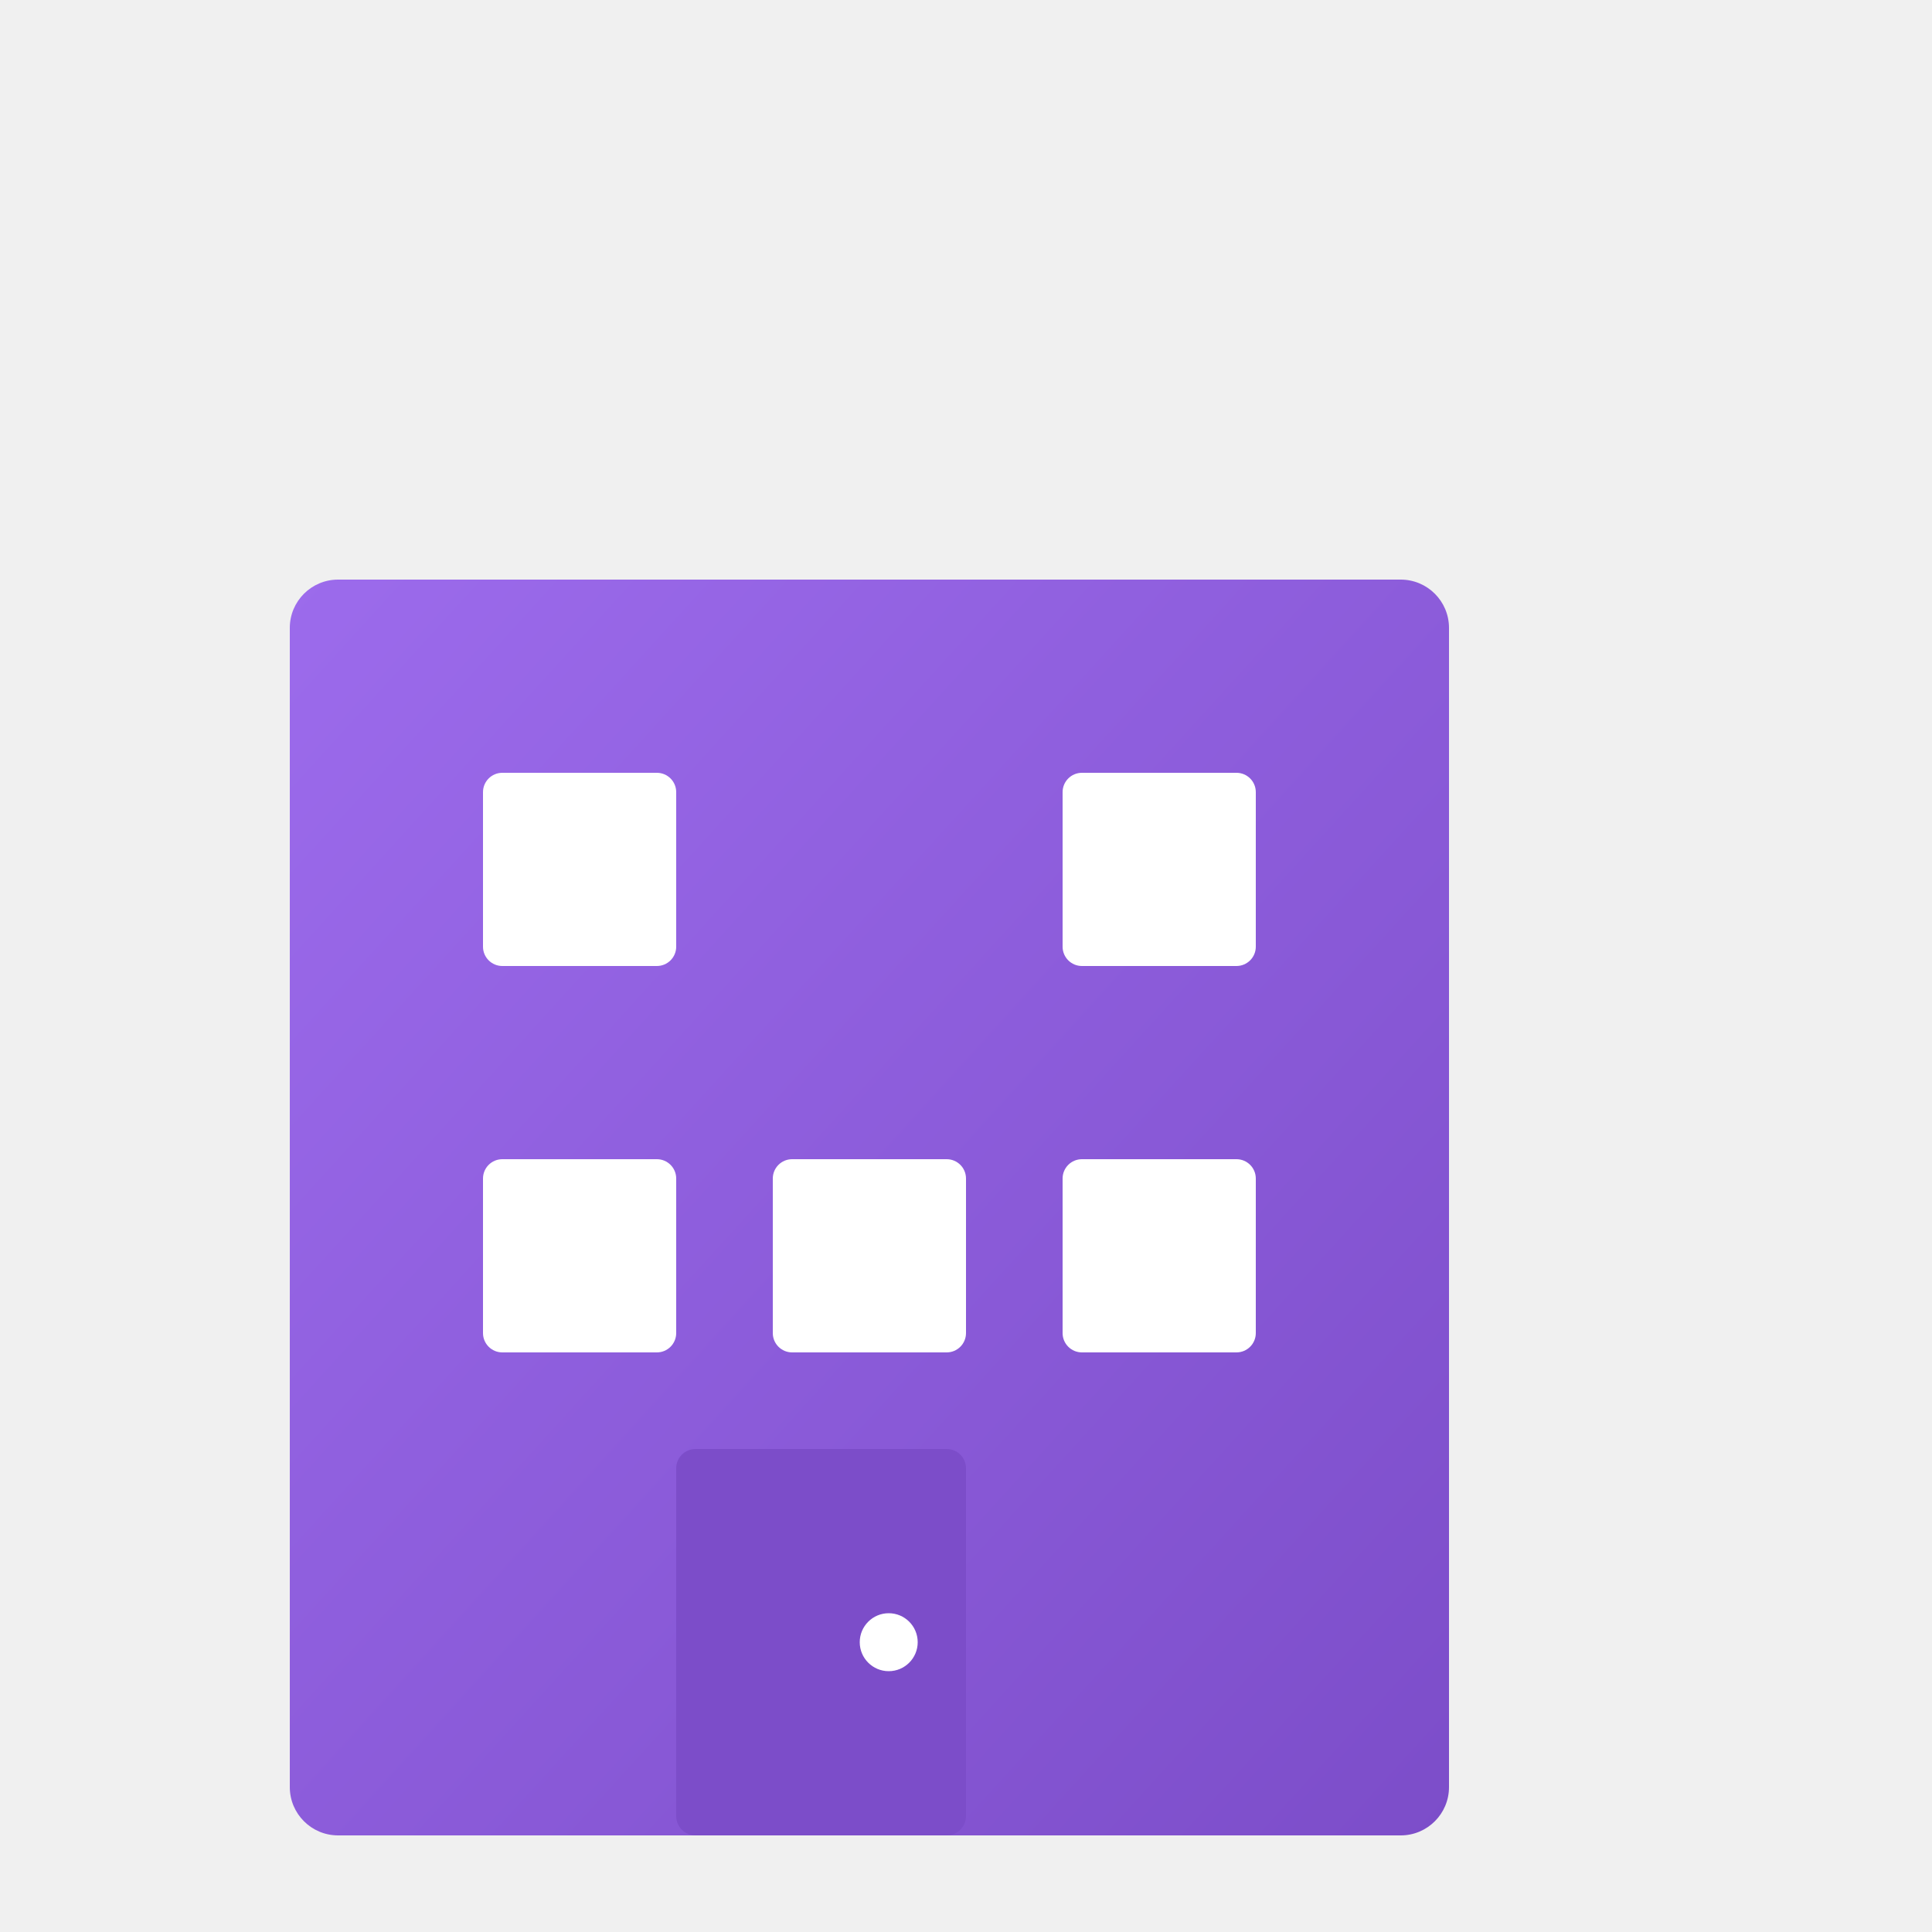
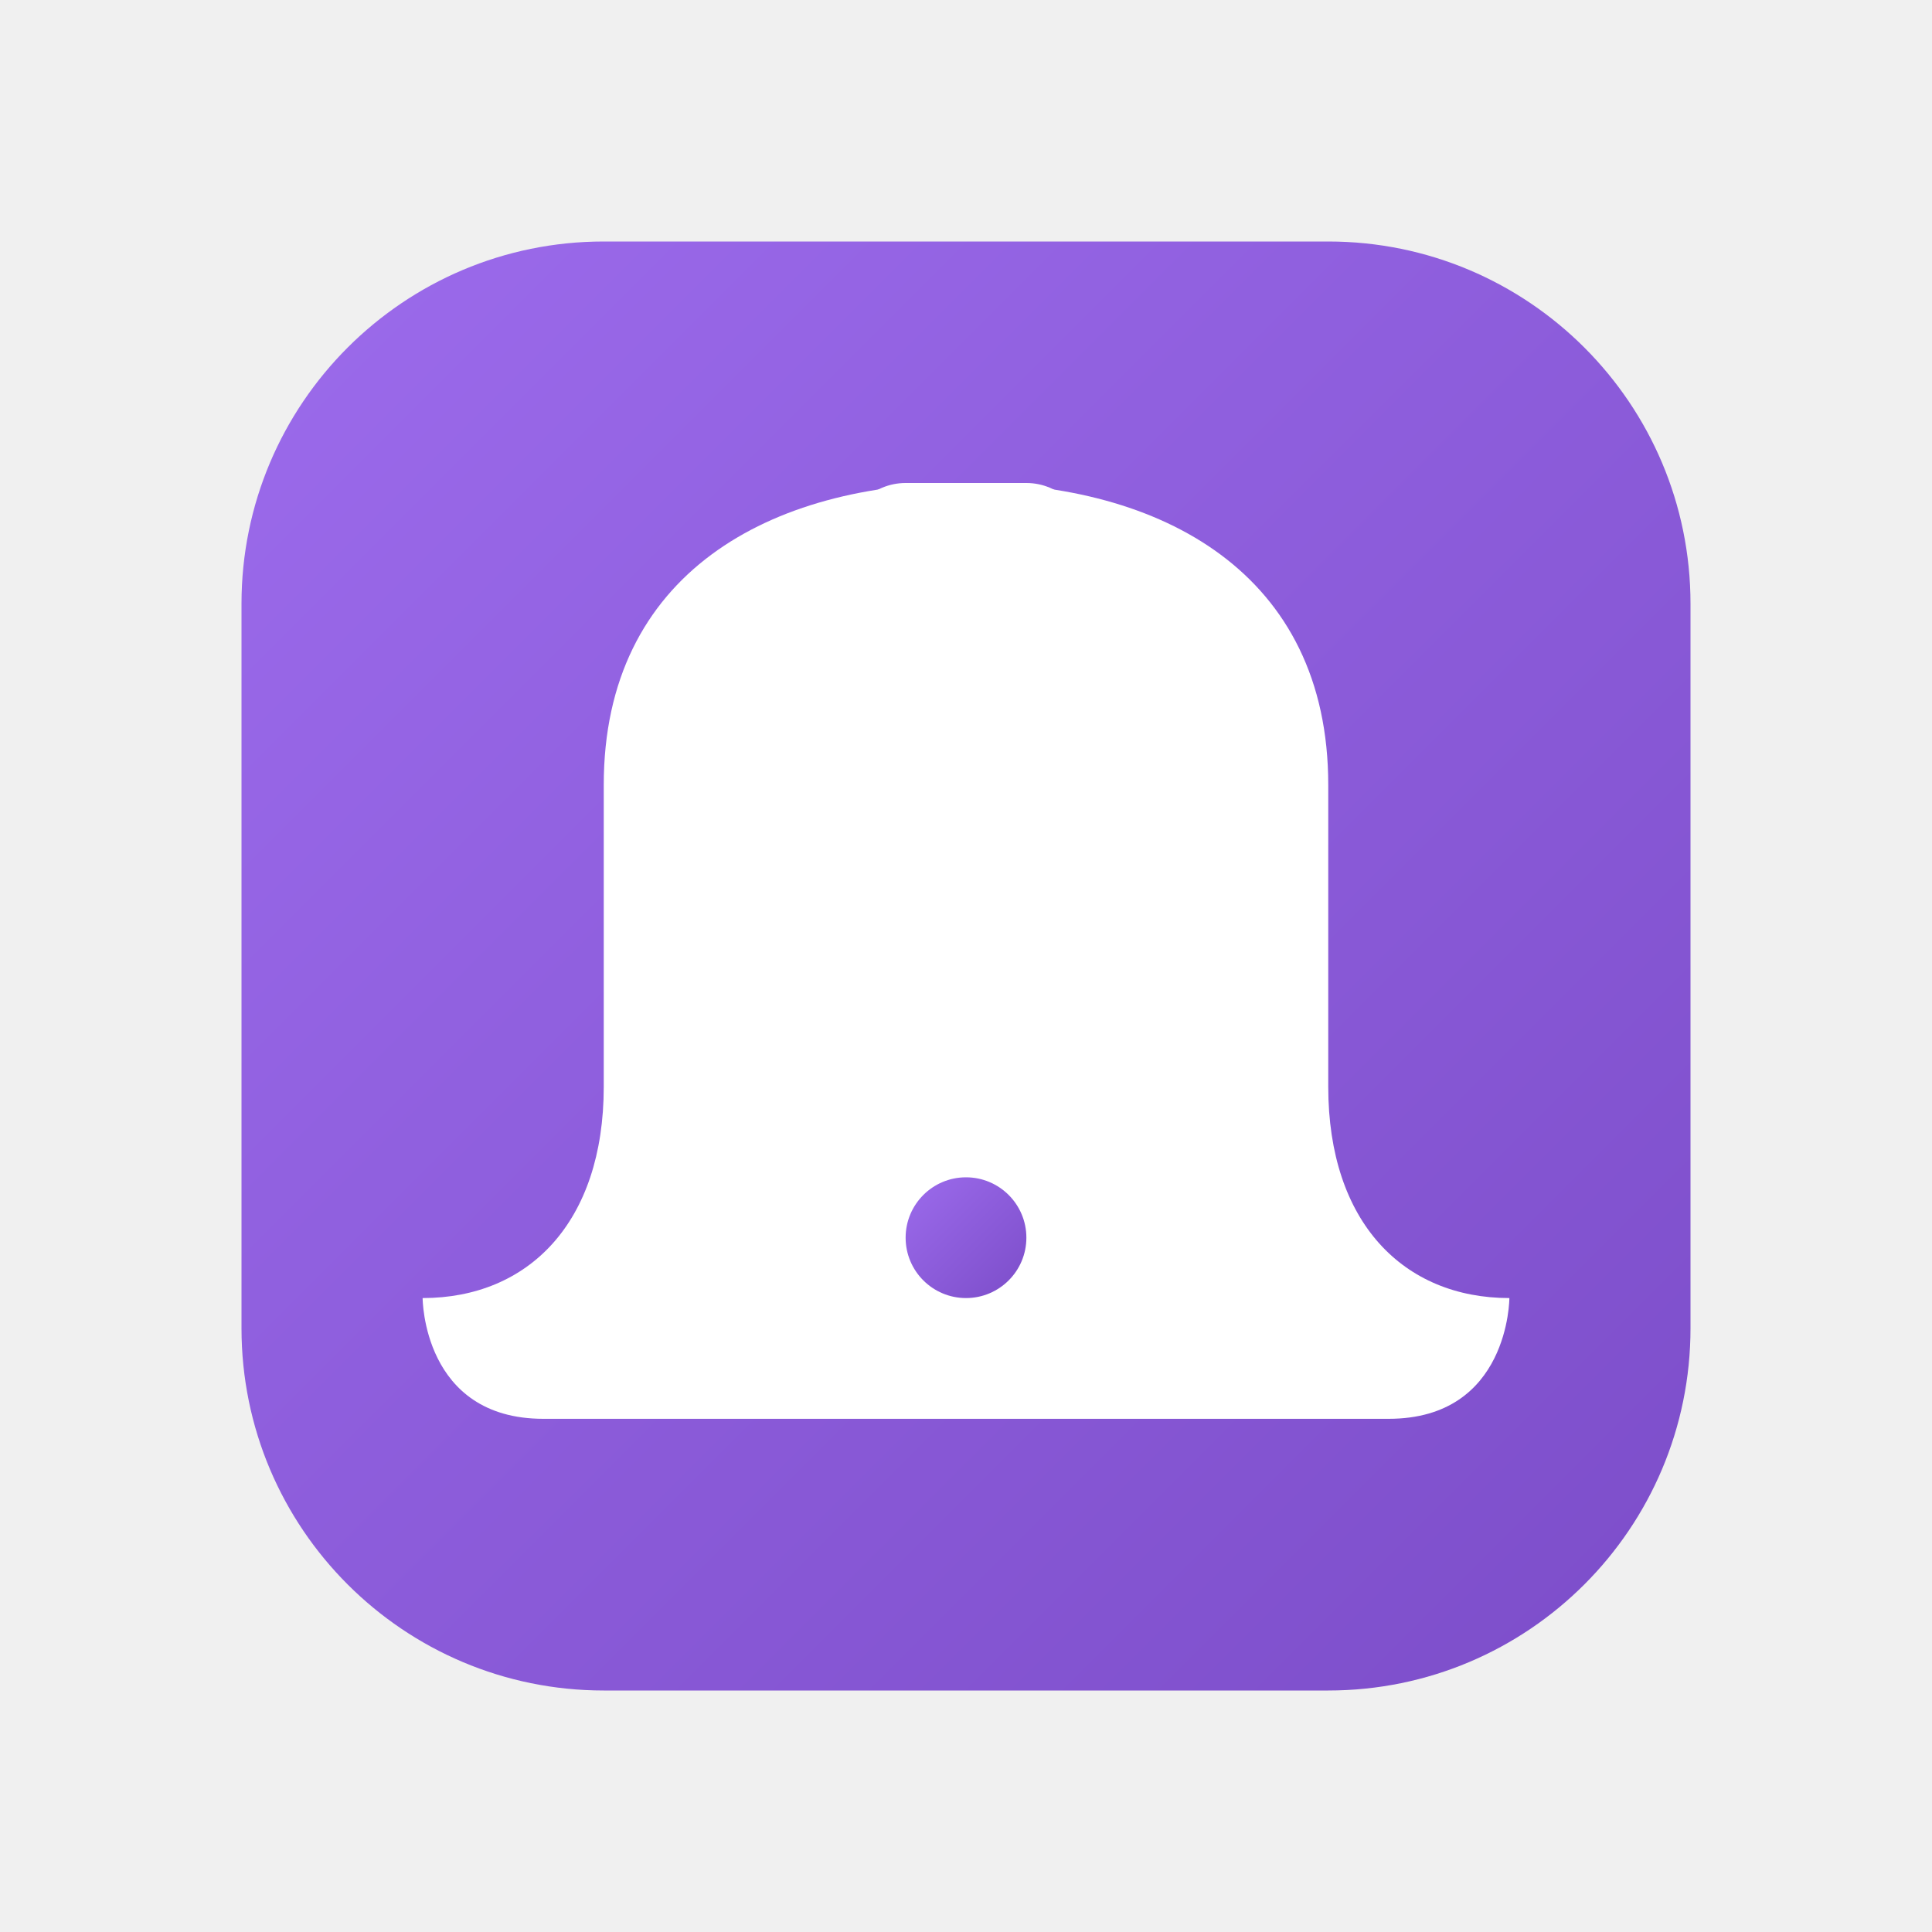
- <svg xmlns="http://www.w3.org/2000/svg" viewBox="0 0 200 200">
+ <svg xmlns="http://www.w3.org/2000/svg" viewBox="0 0 64 64">
  <defs>
-     <linearGradient id="buildingGradient" x1="0%" y1="0%" x2="100%" y2="100%">
+     <linearGradient id="bellGradient" x1="0%" y1="0%" x2="100%" y2="100%">
      <stop offset="0%" style="stop-color:#9c6bec;stop-opacity:1" />
      <stop offset="100%" style="stop-color:#7c4dc9;stop-opacity:1" />
    </linearGradient>
  </defs>
-   <rect x="30" y="60" width="120" height="130" fill="url(#buildingGradient)" rx="5" />
-   <rect x="50" y="80" width="20" height="20" fill="white" rx="2" />
-   <rect x="110" y="80" width="20" height="20" fill="white" rx="2" />
-   <rect x="50" y="120" width="20" height="20" fill="white" rx="2" />
-   <rect x="110" y="120" width="20" height="20" fill="white" rx="2" />
-   <rect x="80" y="120" width="20" height="20" fill="white" rx="2" />
-   <rect x="70" y="150" width="30" height="40" fill="#7c4dc9" rx="2" />
-   <circle cx="92" cy="170" r="3" fill="white" />
+   <rect x="8" y="8" width="48" height="48" rx="12" fill="url(#bellGradient)" />
+   <path d="M 32 16 C 38.5 16, 44 19, 44 26 L 44 36 C 44 40.5, 46.5 43, 50 43 C 50 43, 50 47, 46 47 L 18 47 C 14 47, 14 43, 14 43 C 17.5 43, 20 40.5, 20 36 L 20 26 C 20 19, 25.5 16, 32 16 Z" fill="white" stroke="none" />
+   <rect x="28" y="16" width="8" height="4" rx="2" fill="white" />
+   <circle cx="32" cy="41" r="2" fill="url(#bellGradient)" />
</svg>
